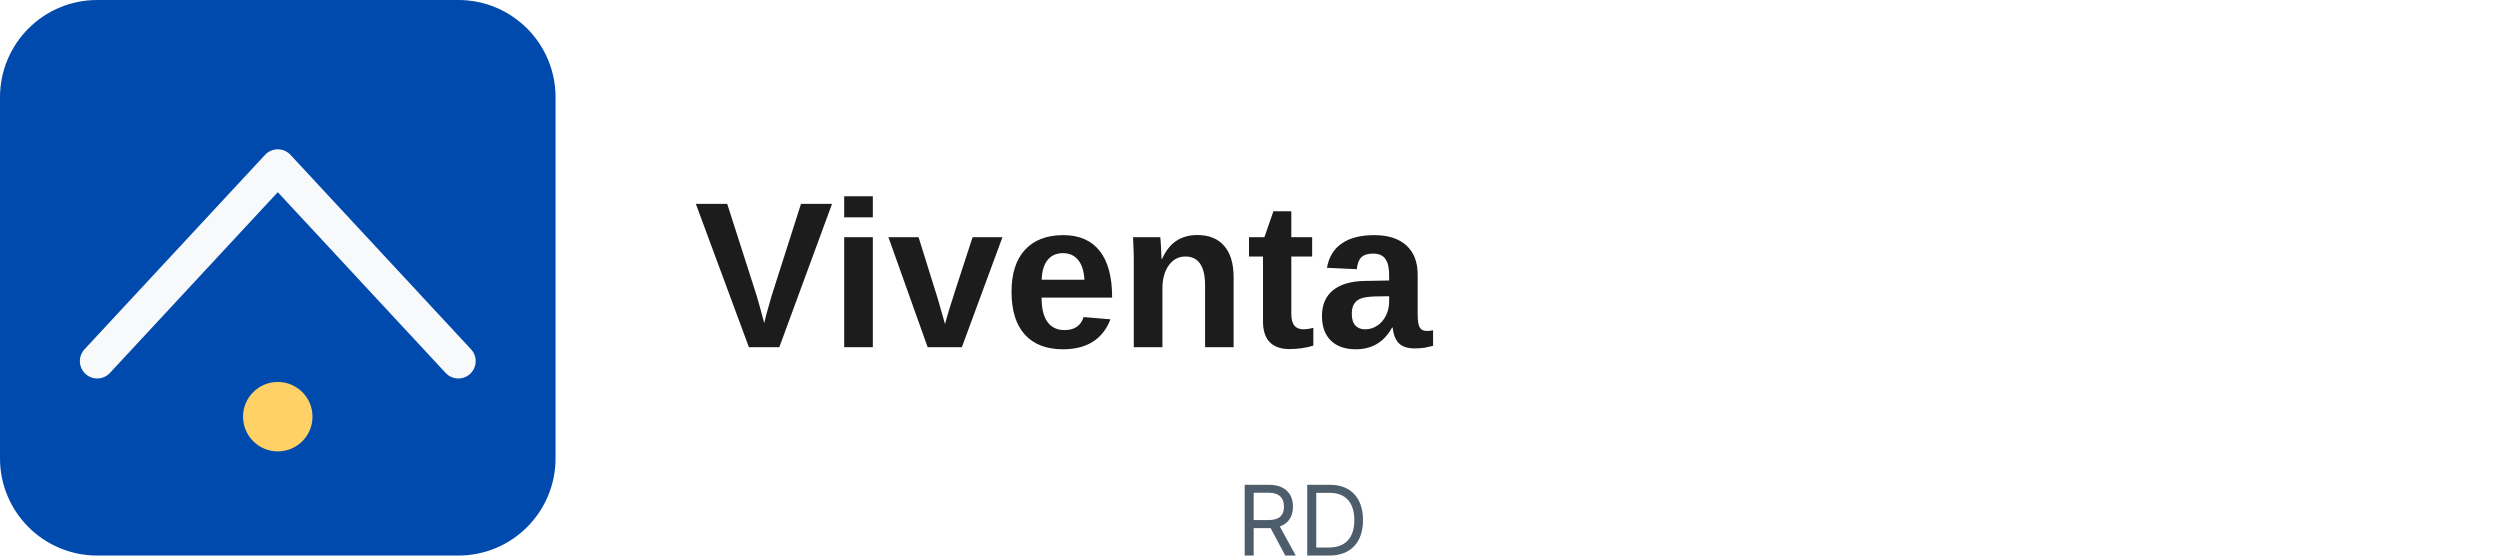
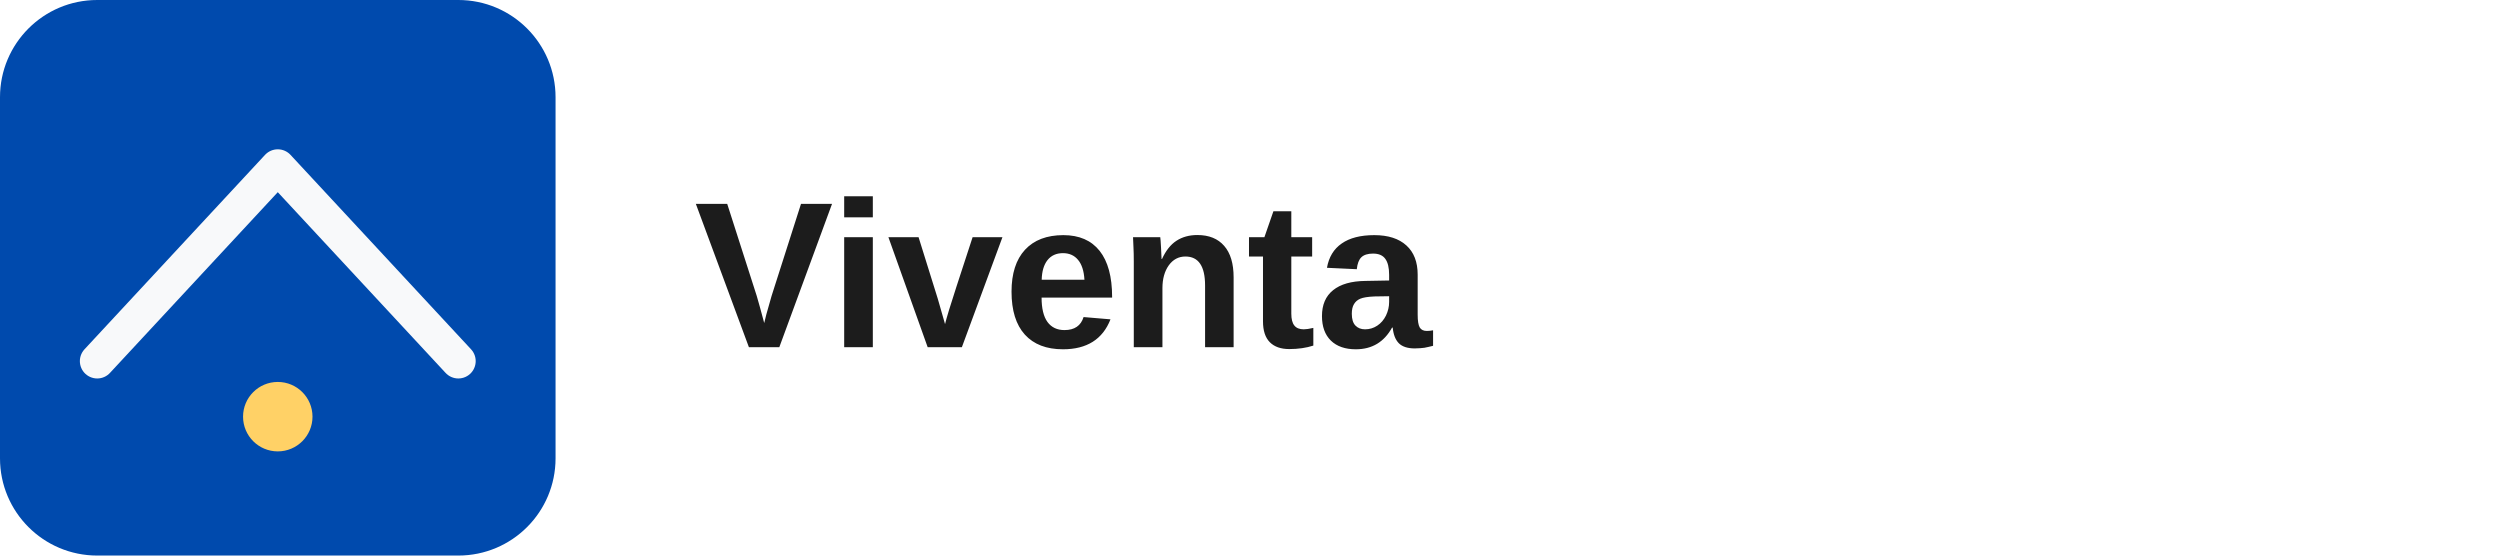
<svg xmlns="http://www.w3.org/2000/svg" width="360" height="80" viewBox="0 0 360 80" fill="none">
  <rect x="0" y="0" width="80" height="80" rx="14" fill="#004AAD" />
  <path d="M14 52 L40 24 L66 52" stroke="#F8F9FA" stroke-width="5" stroke-linecap="round" stroke-linejoin="round" />
  <circle cx="40" cy="60" r="5" fill="#FFD166" />
  <g transform="translate(100,22)">
    <text x="0" y="28" font-family="Poppins, Arial, sans-serif" font-size="30" font-weight="700" fill="#1C1C1C">Viventa</text>
-     <text x="78" y="58" font-family="Inter, Arial, sans-serif" font-size="14" fill="#4E5D6C">RD</text>
  </g>
</svg>
